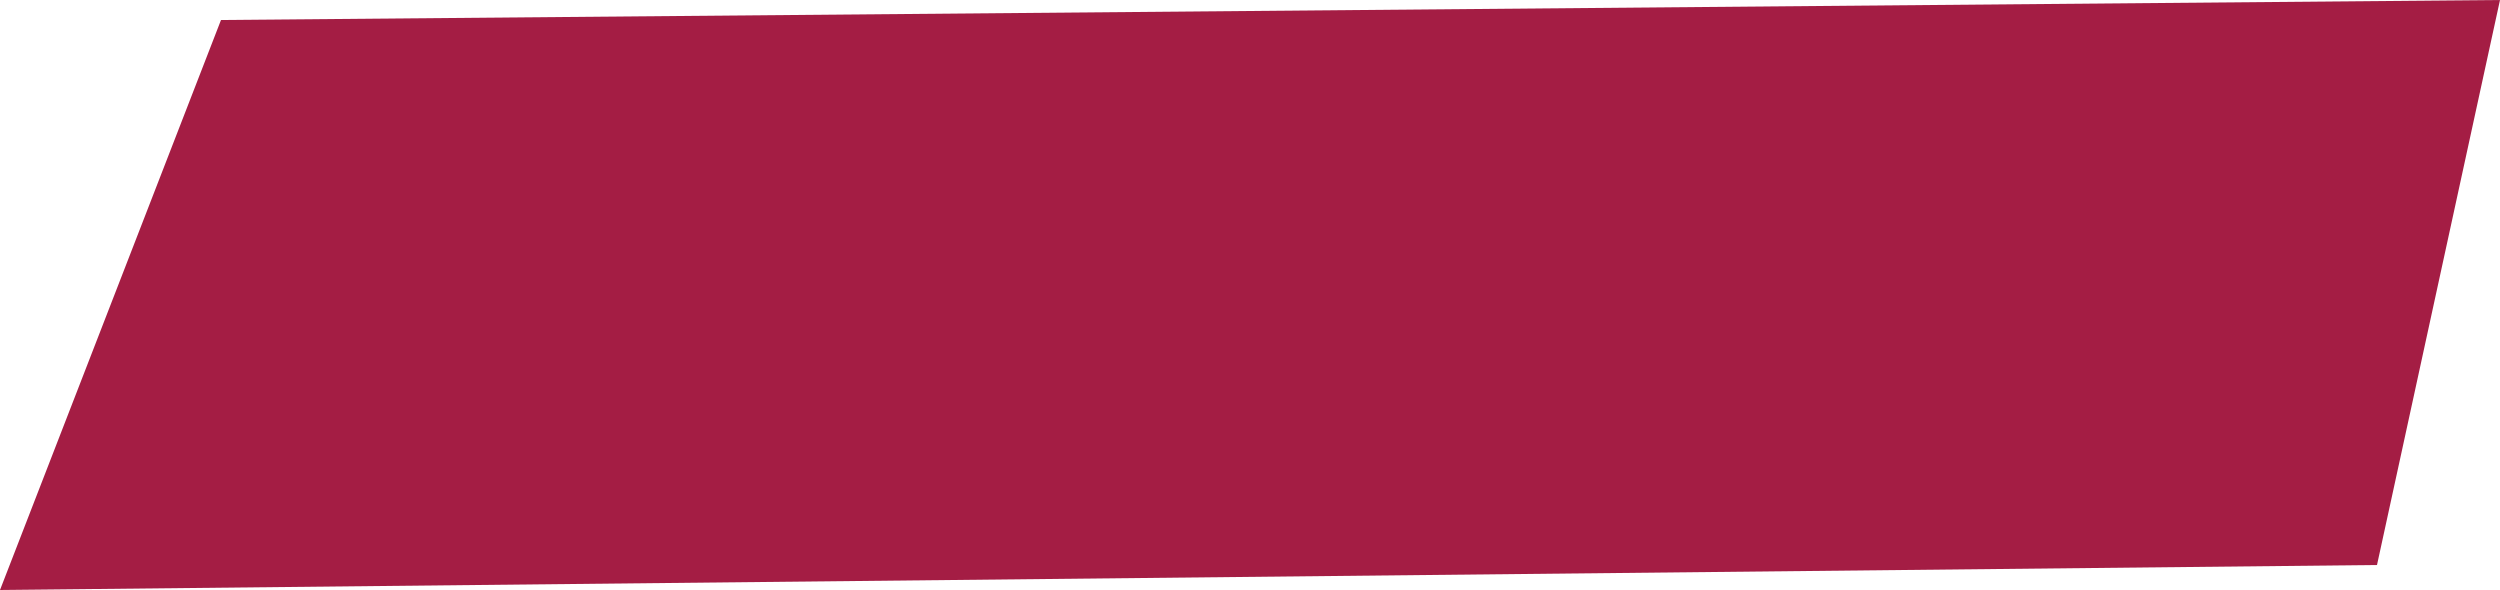
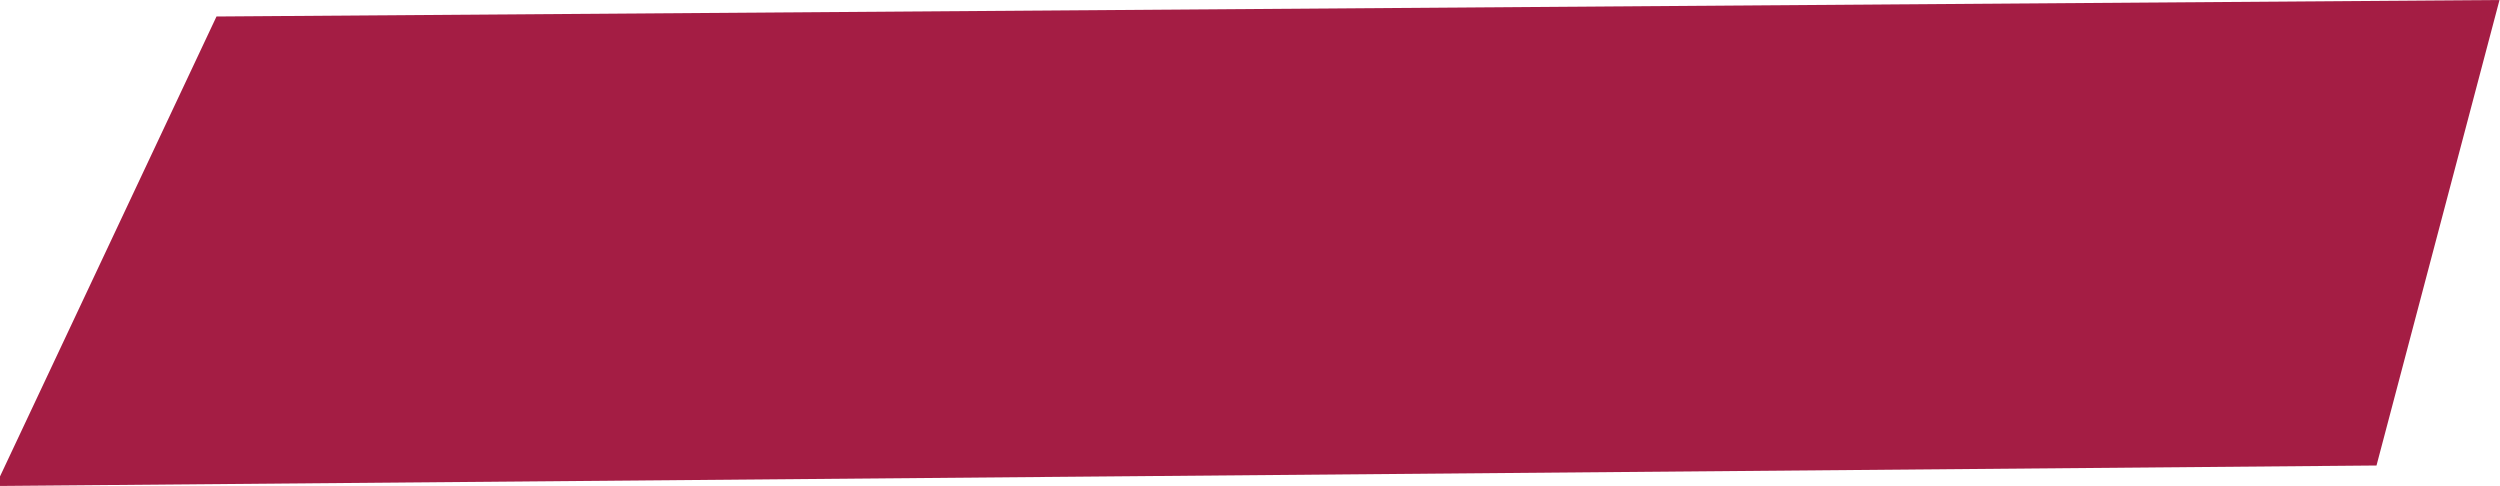
- <svg xmlns="http://www.w3.org/2000/svg" version="1.1" id="Calque_1" x="0px" y="0px" viewBox="0 0 500 118" enable-background="new 0 0 500 118" xml:space="preserve">
-   <polygon fill="#A41D44" points="44.2,4 500,0 475.4,113 0,118 " />
+ <svg xmlns="http://www.w3.org/2000/svg" version="1.1" id="Calque_1" x="0px" y="0px" viewBox="0 0 500 97.2" enable-background="new 0 0 500 97.2" xml:space="preserve">
+   <polygon fill="#A41D44" points="43.3,3.3 499.9,0 475.3,93.1 -0.9,97.2 " />
</svg>
